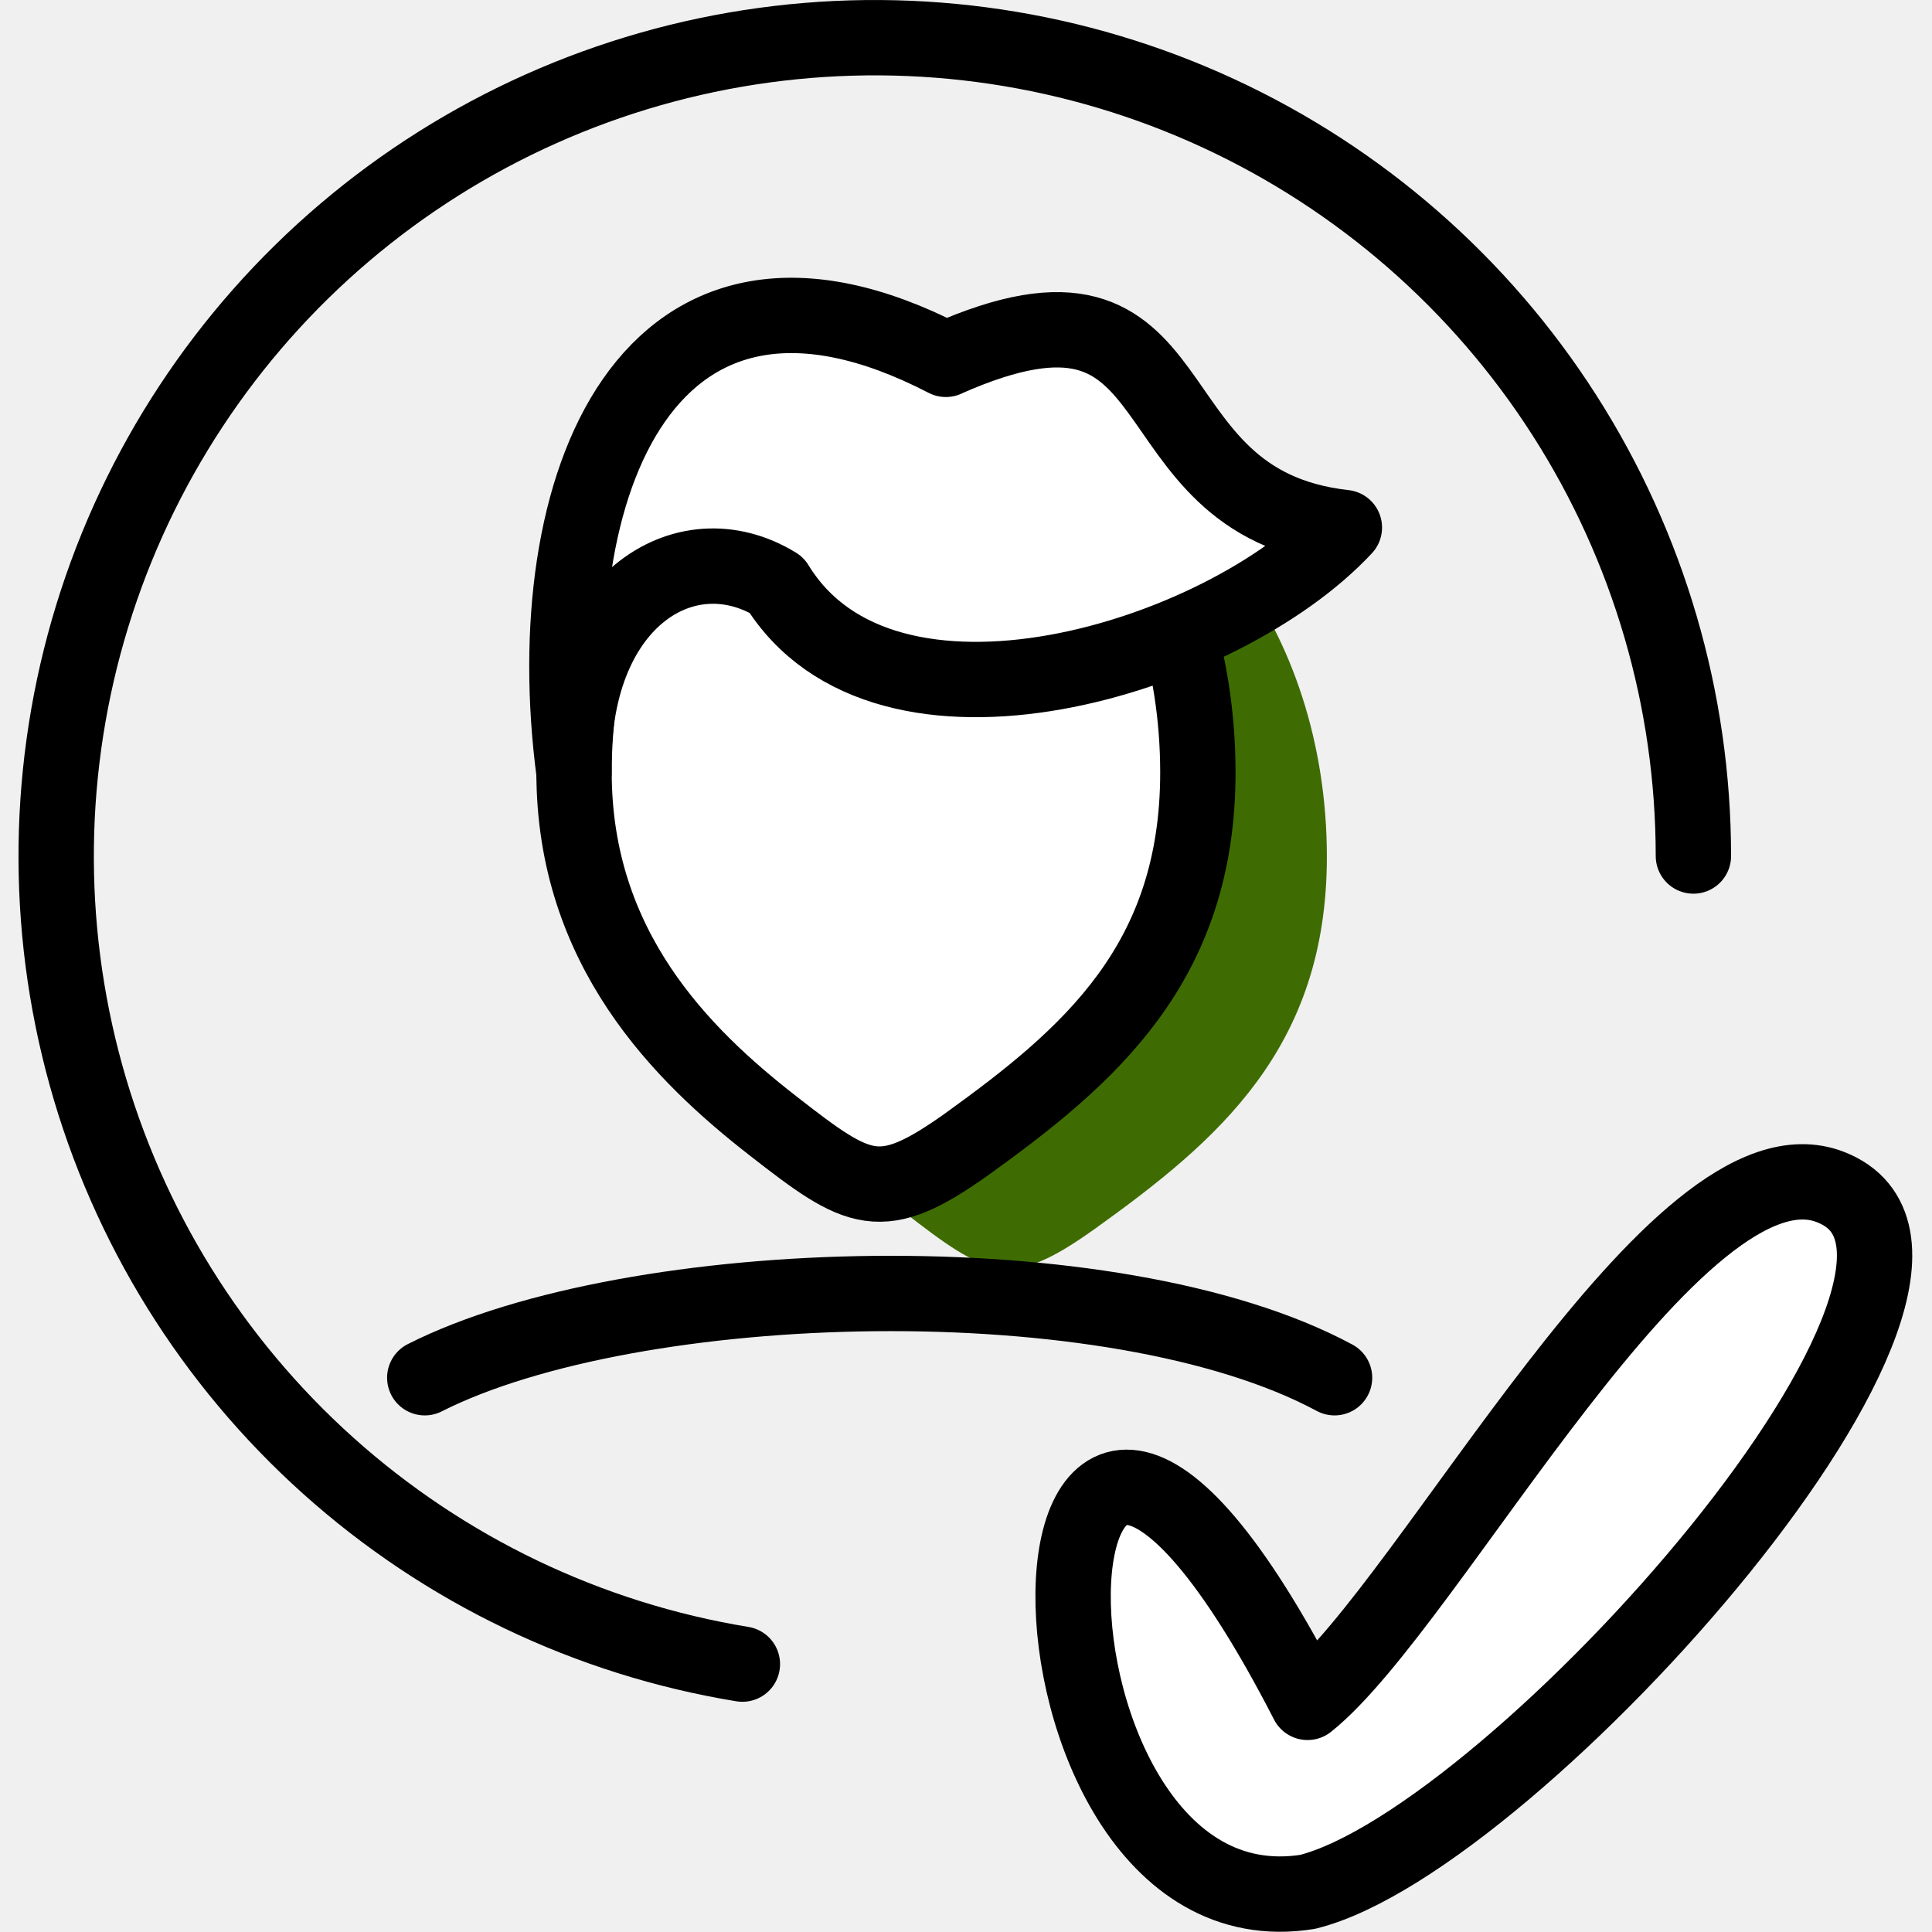
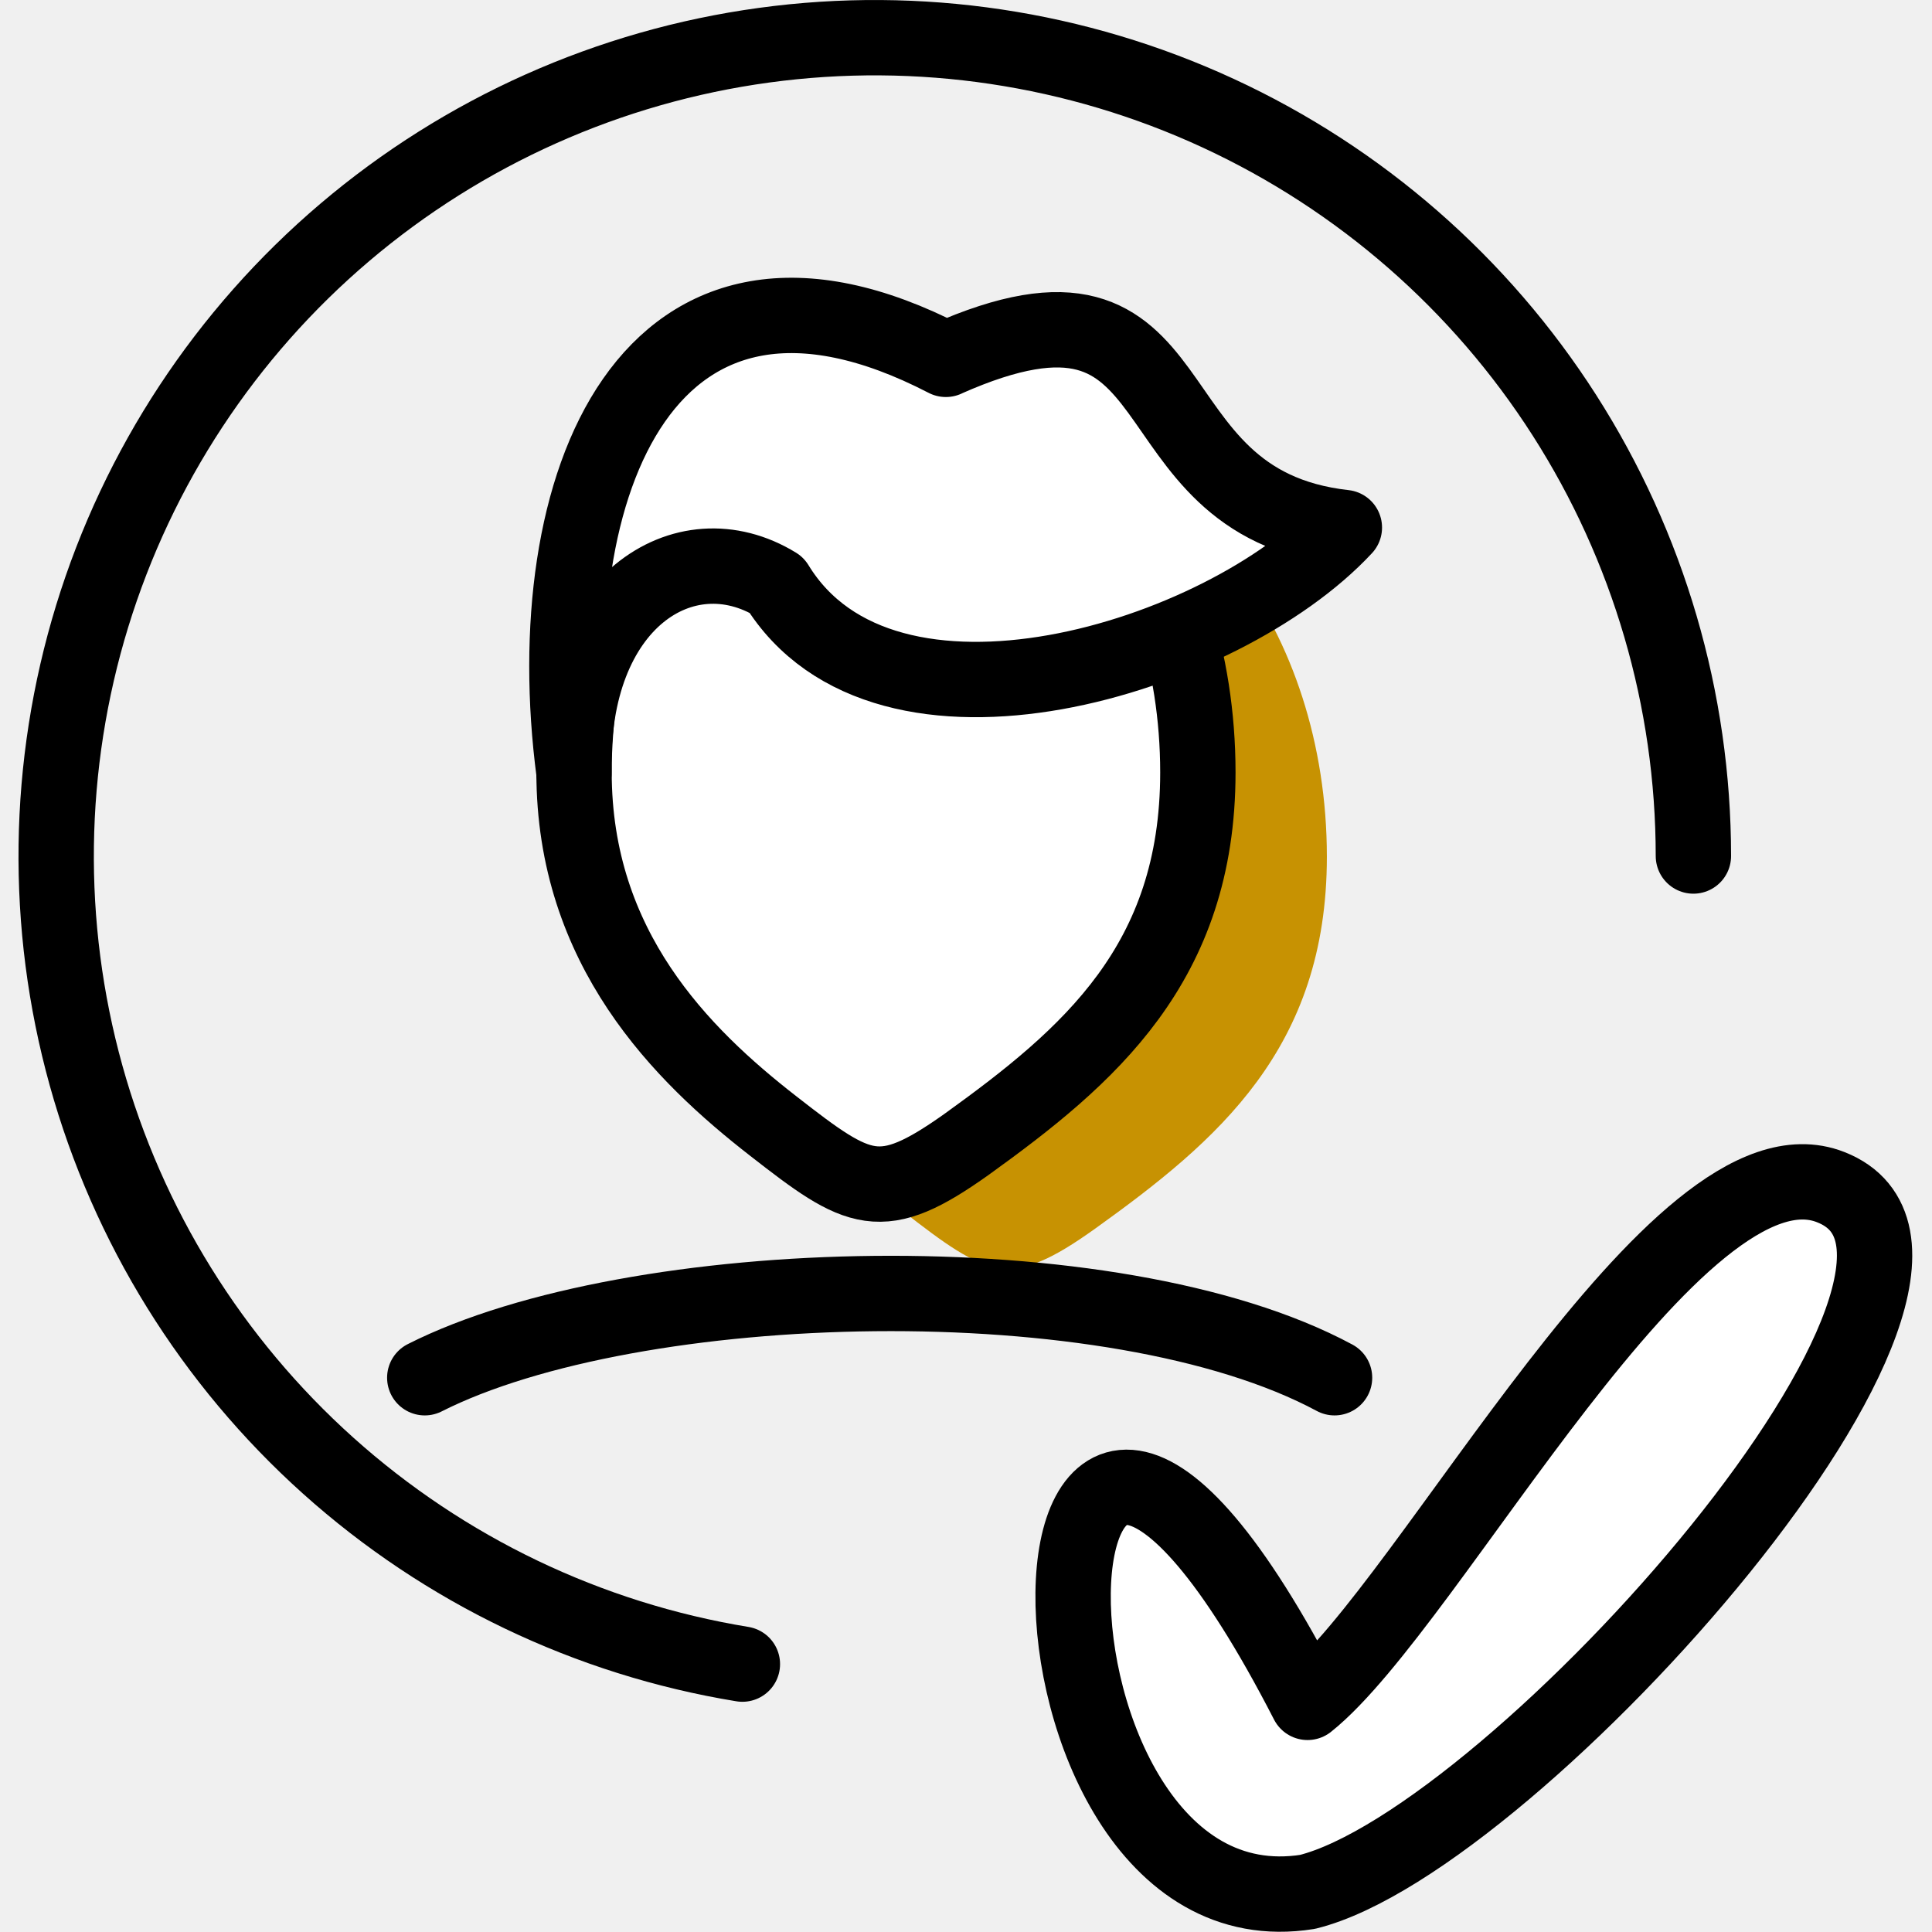
<svg xmlns="http://www.w3.org/2000/svg" width="70" height="70" viewBox="0 0 70 70" fill="none">
  <path d="M26.898 60.294C21.312 59.379 16.105 56.884 11.891 53.104C7.677 49.324 4.632 44.418 3.117 38.963C1.602 33.509 1.68 27.735 3.34 22.324C5.001 16.912 8.175 12.089 12.489 8.423C16.803 4.758 22.075 2.403 27.684 1.638C33.293 0.872 39.003 1.728 44.141 4.103C49.279 6.479 53.63 10.275 56.681 15.044C59.731 19.812 61.353 25.354 61.355 31.015" stroke="black" stroke-width="2.73" stroke-miterlimit="22.926" stroke-linecap="round" stroke-linejoin="round" />
  <path fill-rule="evenodd" clip-rule="evenodd" d="M47.375 68.546C35.818 70.379 36.281 40.103 47.375 61.68C51.813 58.143 60.768 40.81 66.332 43.013C73.423 45.795 54.9 66.68 47.375 68.546Z" fill="white" stroke="black" stroke-width="2.73" stroke-miterlimit="22.926" stroke-linecap="round" stroke-linejoin="round" />
-   <path fill-rule="evenodd" clip-rule="evenodd" d="M36.772 16.184C43.01 16.184 48.075 22.84 48.075 31.04C48.075 37.986 44.119 41.331 39.682 44.514C36.579 46.732 35.823 46.298 32.675 43.855C29.363 41.266 25.456 37.407 25.456 31.04C25.451 22.84 30.517 16.184 36.772 16.184Z" fill="#3E6C02" />
+   <path fill-rule="evenodd" clip-rule="evenodd" d="M36.772 16.184C43.01 16.184 48.075 22.84 48.075 31.04C48.075 37.986 44.119 41.331 39.682 44.514C36.579 46.732 35.823 46.298 32.675 43.855C29.363 41.266 25.456 37.407 25.456 31.04C25.451 22.84 30.517 16.184 36.772 16.184Z" fill="#C79202" />
  <path fill-rule="evenodd" clip-rule="evenodd" d="M32.098 13.129C38.336 13.129 43.401 19.786 43.401 27.986C43.401 34.915 39.446 38.276 35.025 41.459C31.905 43.678 31.15 43.244 28.018 40.8C24.69 38.211 20.799 34.353 20.799 27.986C20.795 19.786 25.864 13.129 32.098 13.129Z" fill="white" stroke="black" stroke-width="2.73" stroke-miterlimit="22.926" />
  <path d="M15.39 49.918C22.937 46.102 40.324 45.599 48.353 49.918" stroke="black" stroke-width="2.73" stroke-miterlimit="22.926" stroke-linecap="round" stroke-linejoin="round" />
  <path fill-rule="evenodd" clip-rule="evenodd" d="M34.27 13.017C43.692 8.836 40.604 18.21 48.709 19.114C44.287 23.873 32.067 27.635 28.128 21.188C24.8 19.146 20.635 21.815 20.796 27.989C19.431 17.586 23.465 7.423 34.27 13.02V13.017Z" fill="white" stroke="black" stroke-width="2.73" stroke-miterlimit="22.926" stroke-linecap="round" stroke-linejoin="round" />
</svg>
